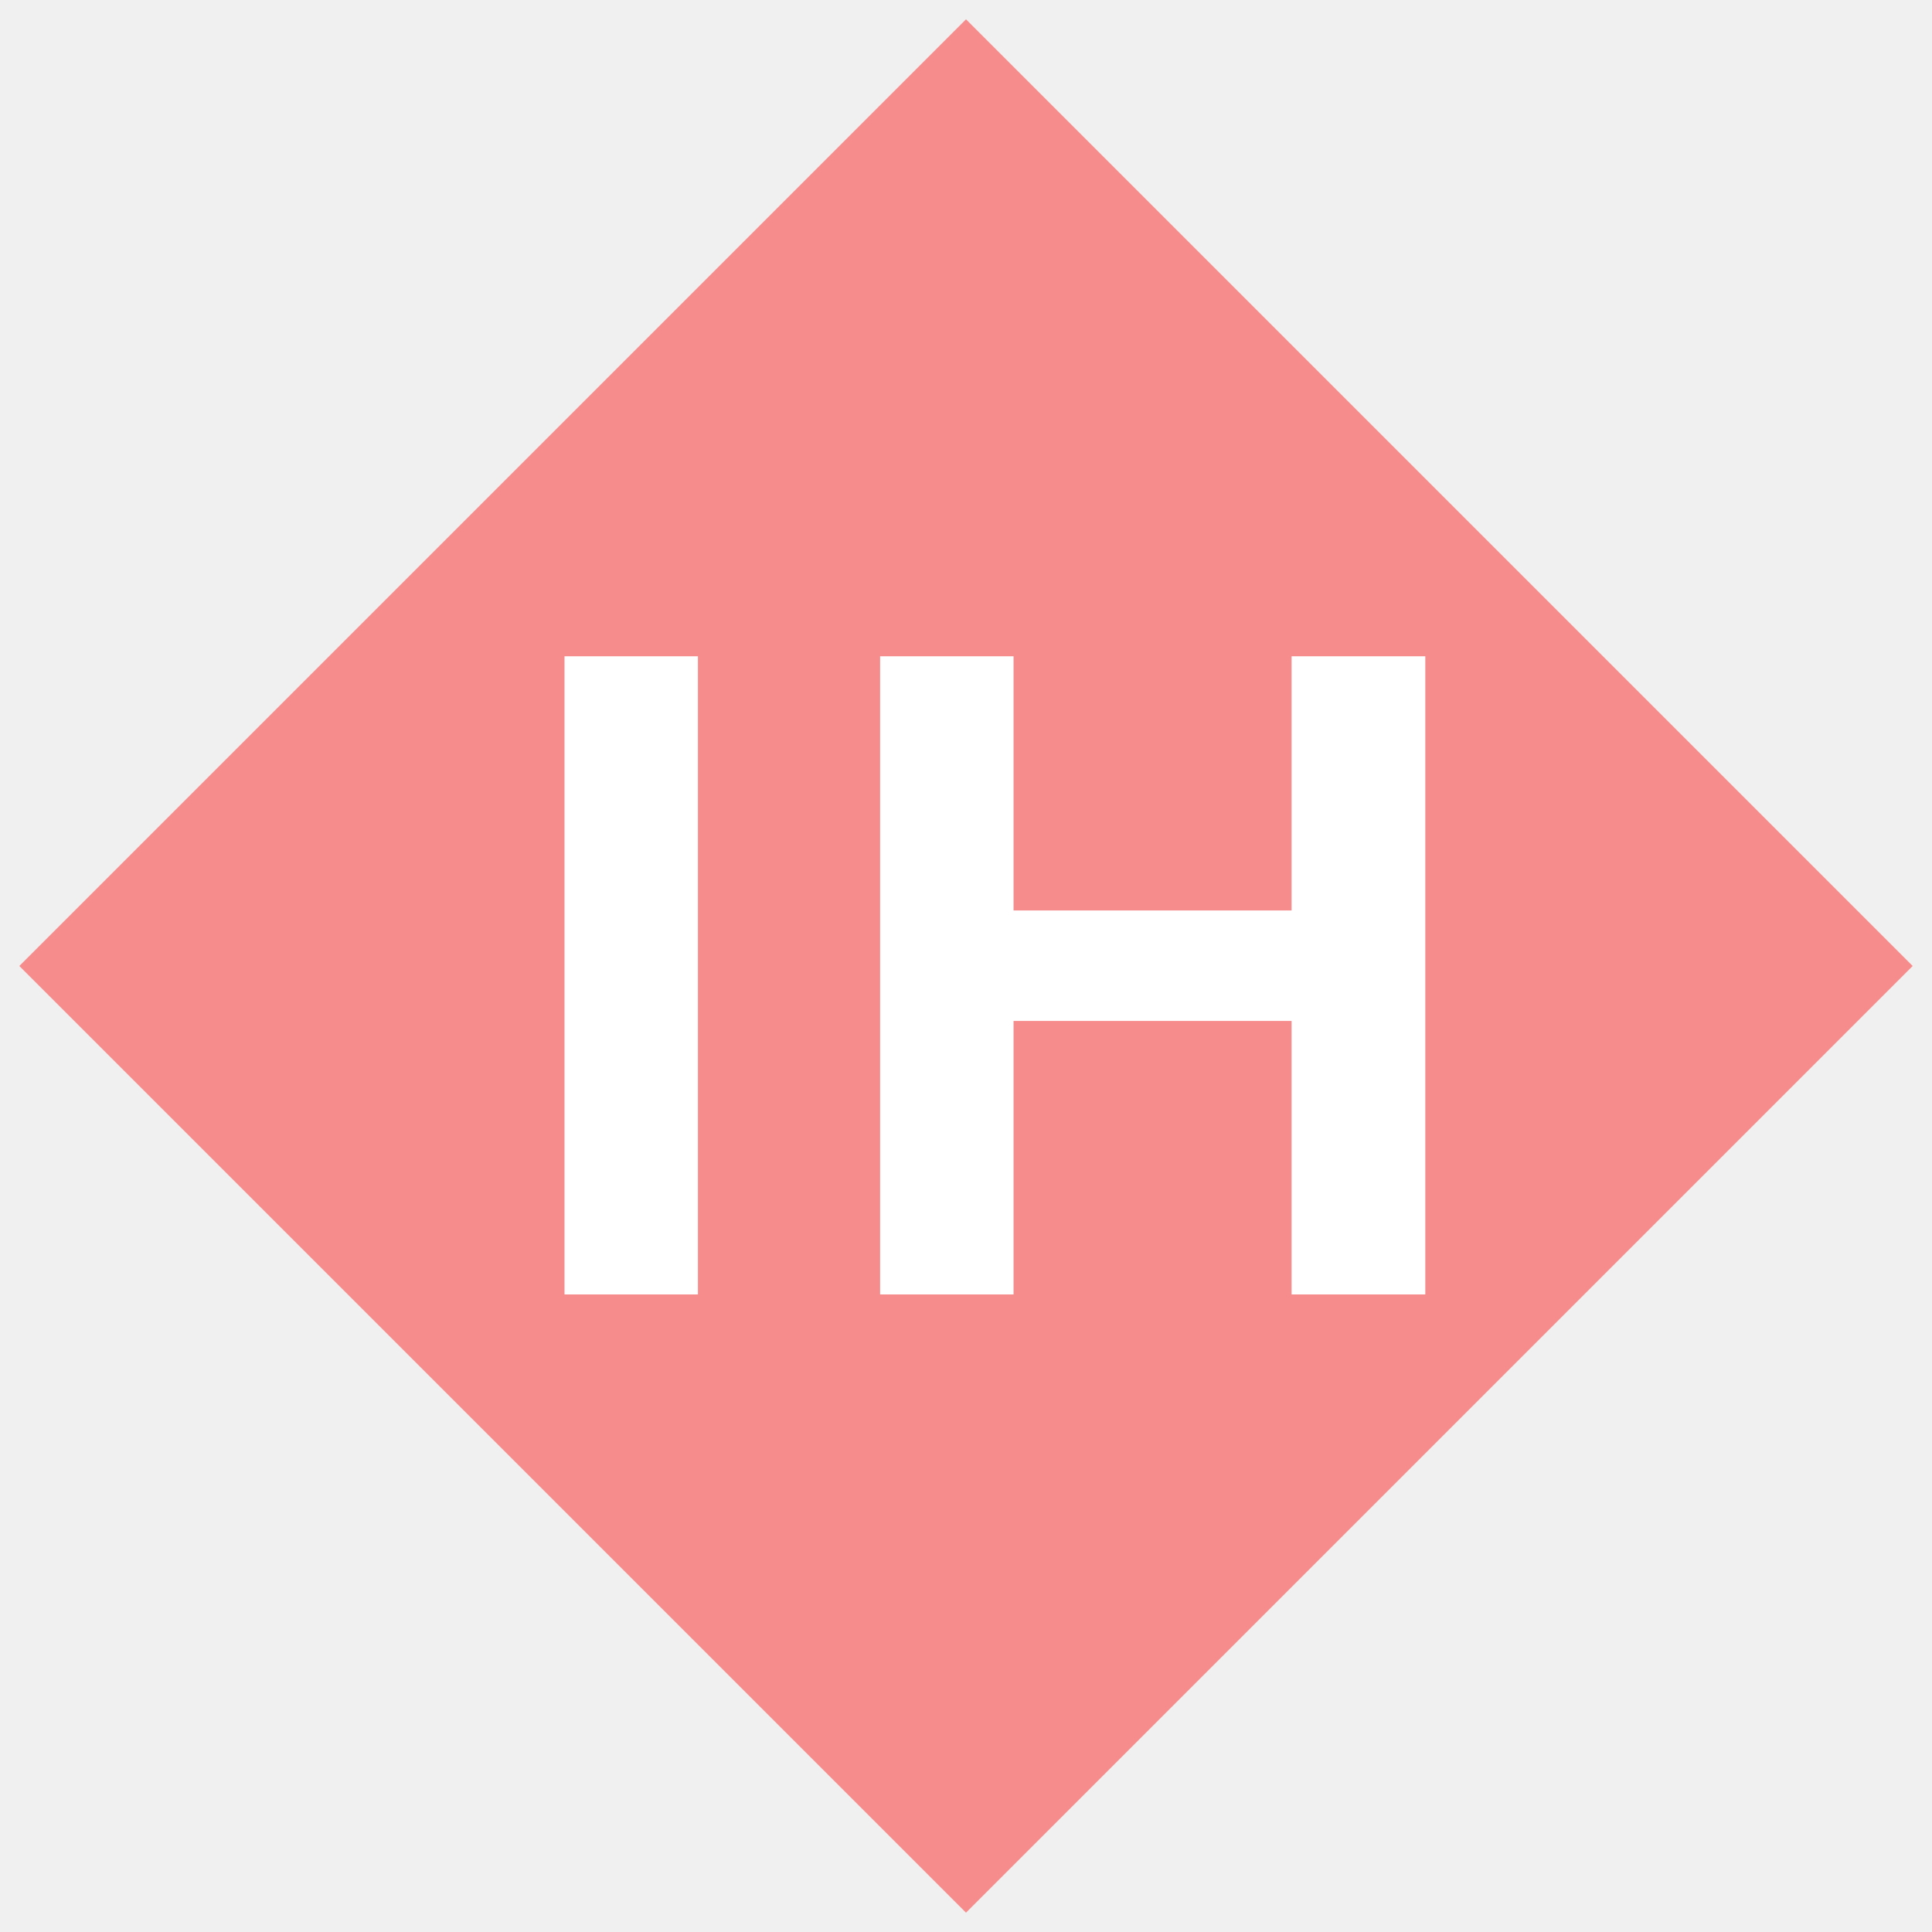
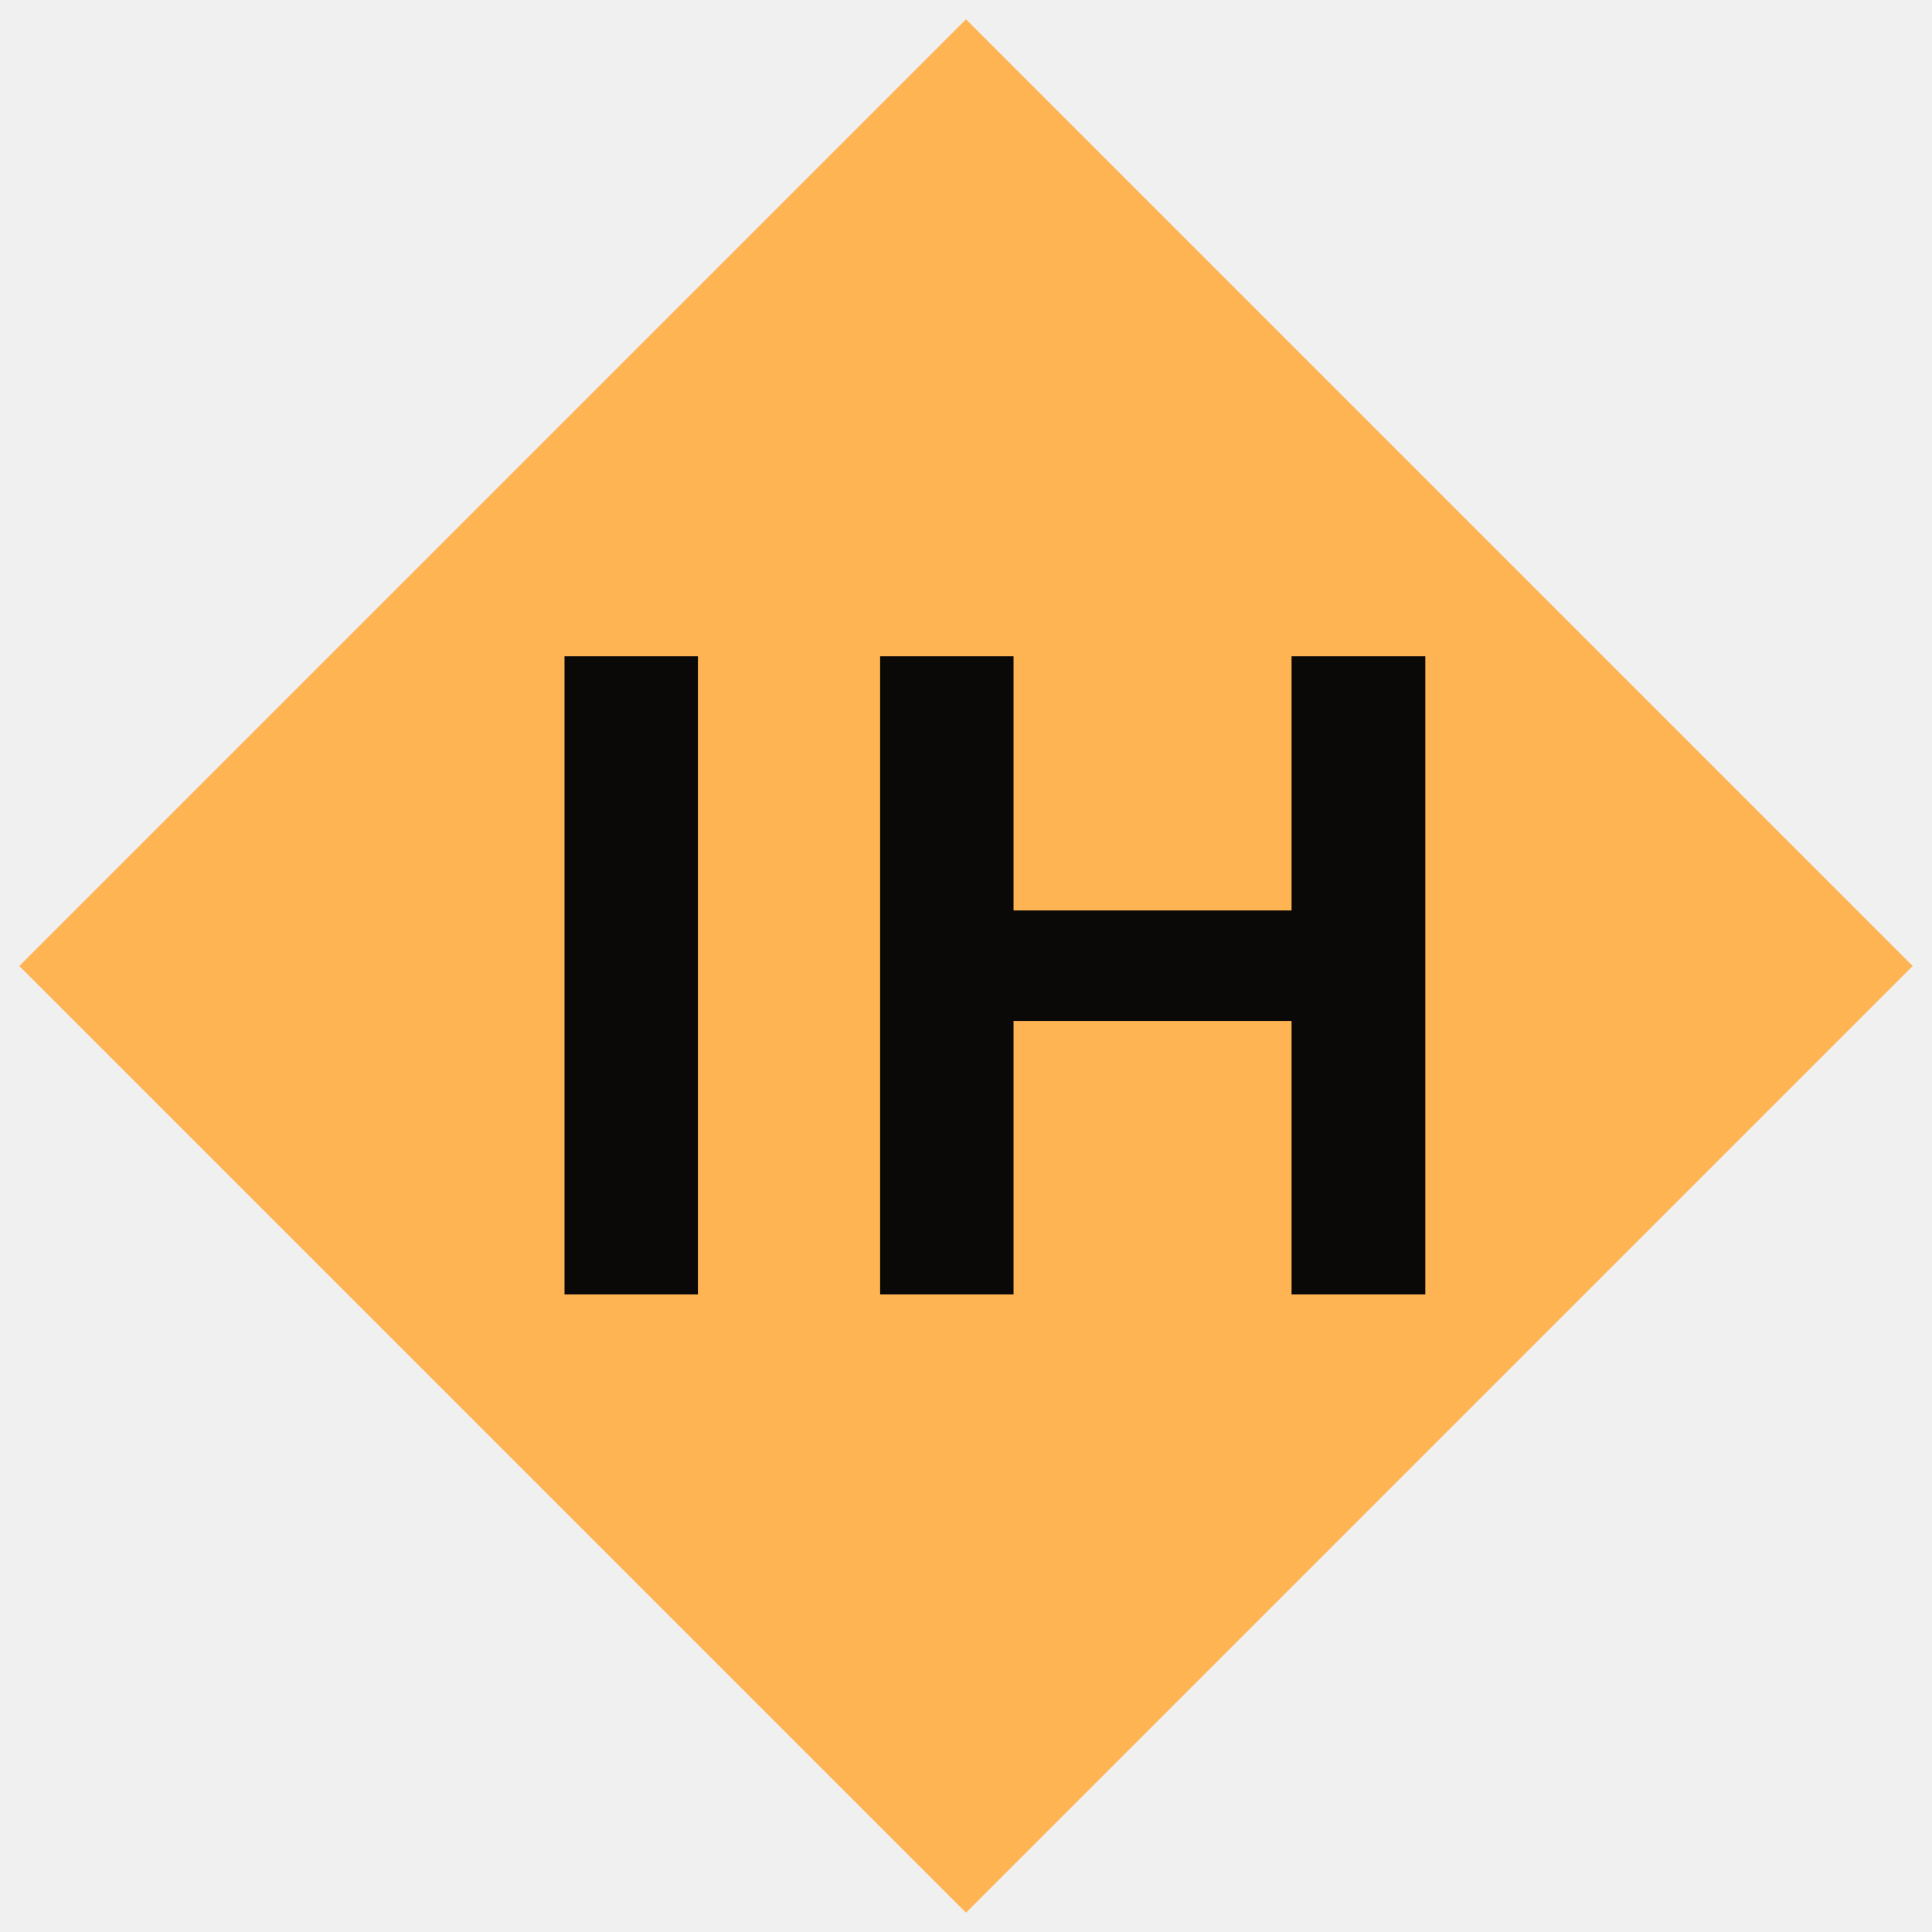
<svg xmlns="http://www.w3.org/2000/svg" viewBox="0 0 100 100">
-   <polygon points="50,1 99,50 50,99 1,50" fill="#F78C8C" />
-   <text x="51.5" y="67" font-family="Arial, sans-serif" font-size="48" font-weight="700" fill="white" text-anchor="middle" letter-spacing="3">IH</text>
+   <polygon points="50,1 99,50 50,99 1,50" fill="#FFB454" />
+   <text x="51.5" y="67" font-family="Arial, sans-serif" font-size="48" font-weight="700" fill="#0B0908" text-anchor="middle" letter-spacing="3">IH</text>
</svg>
